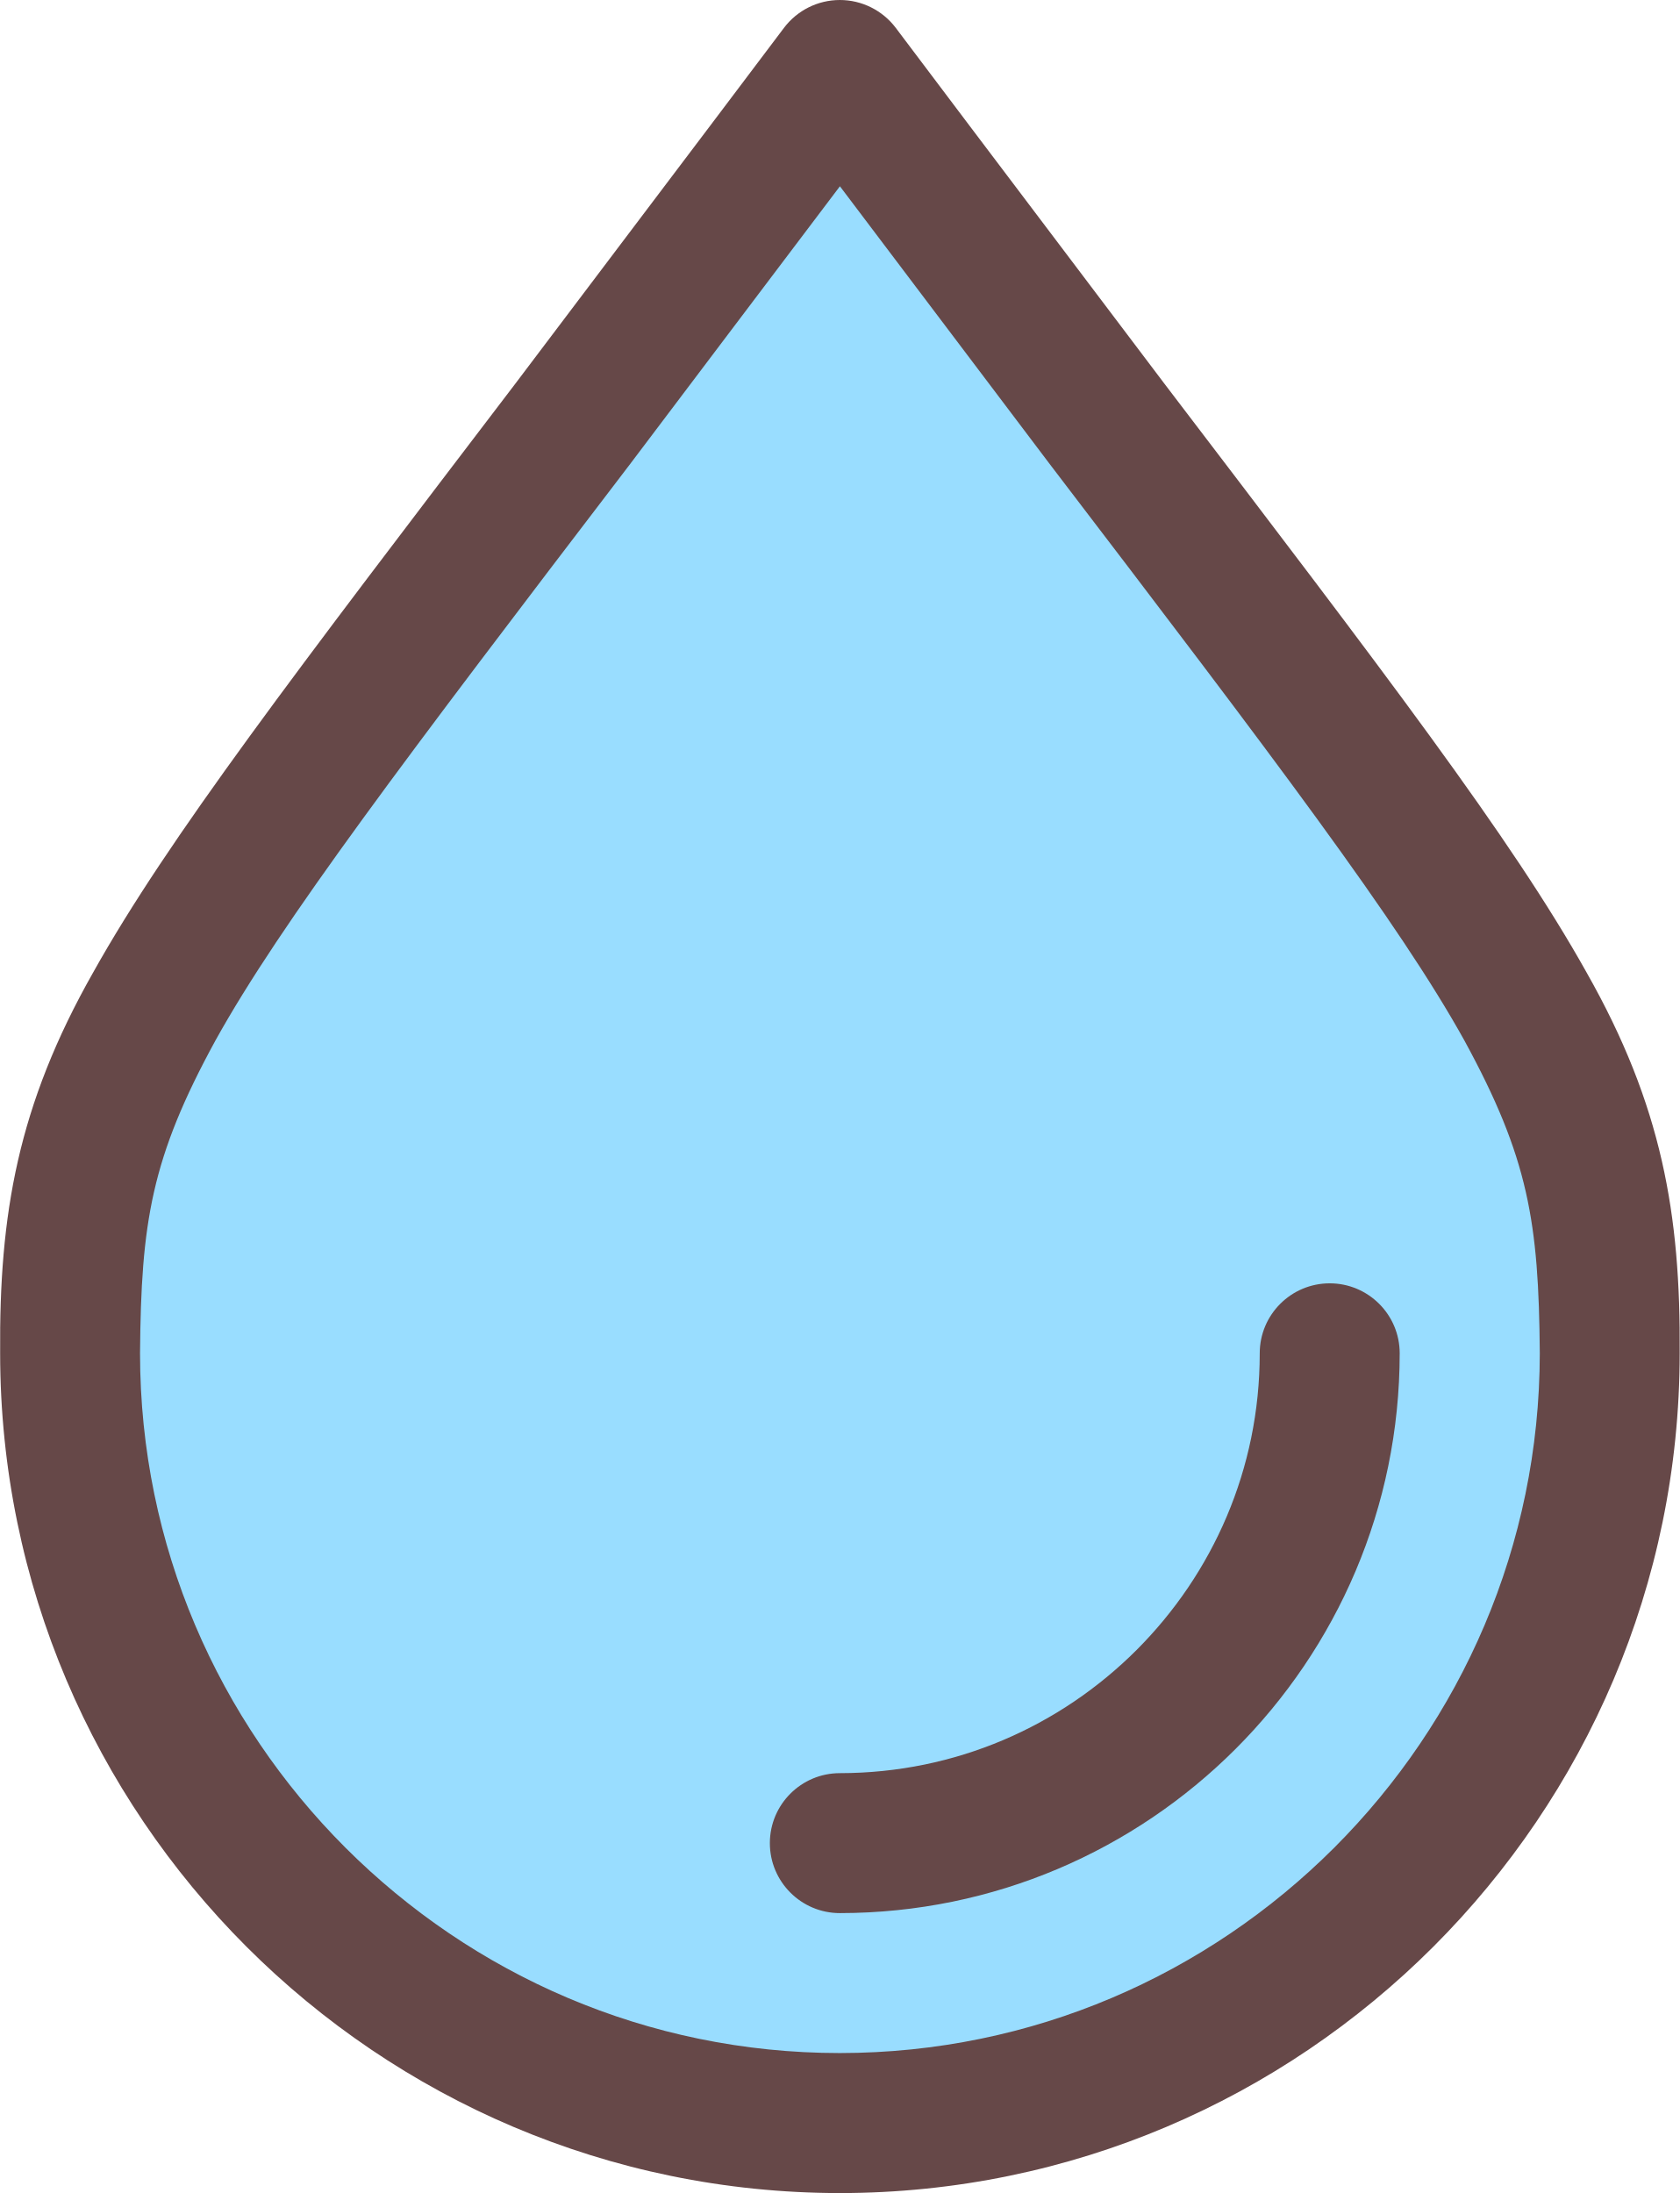
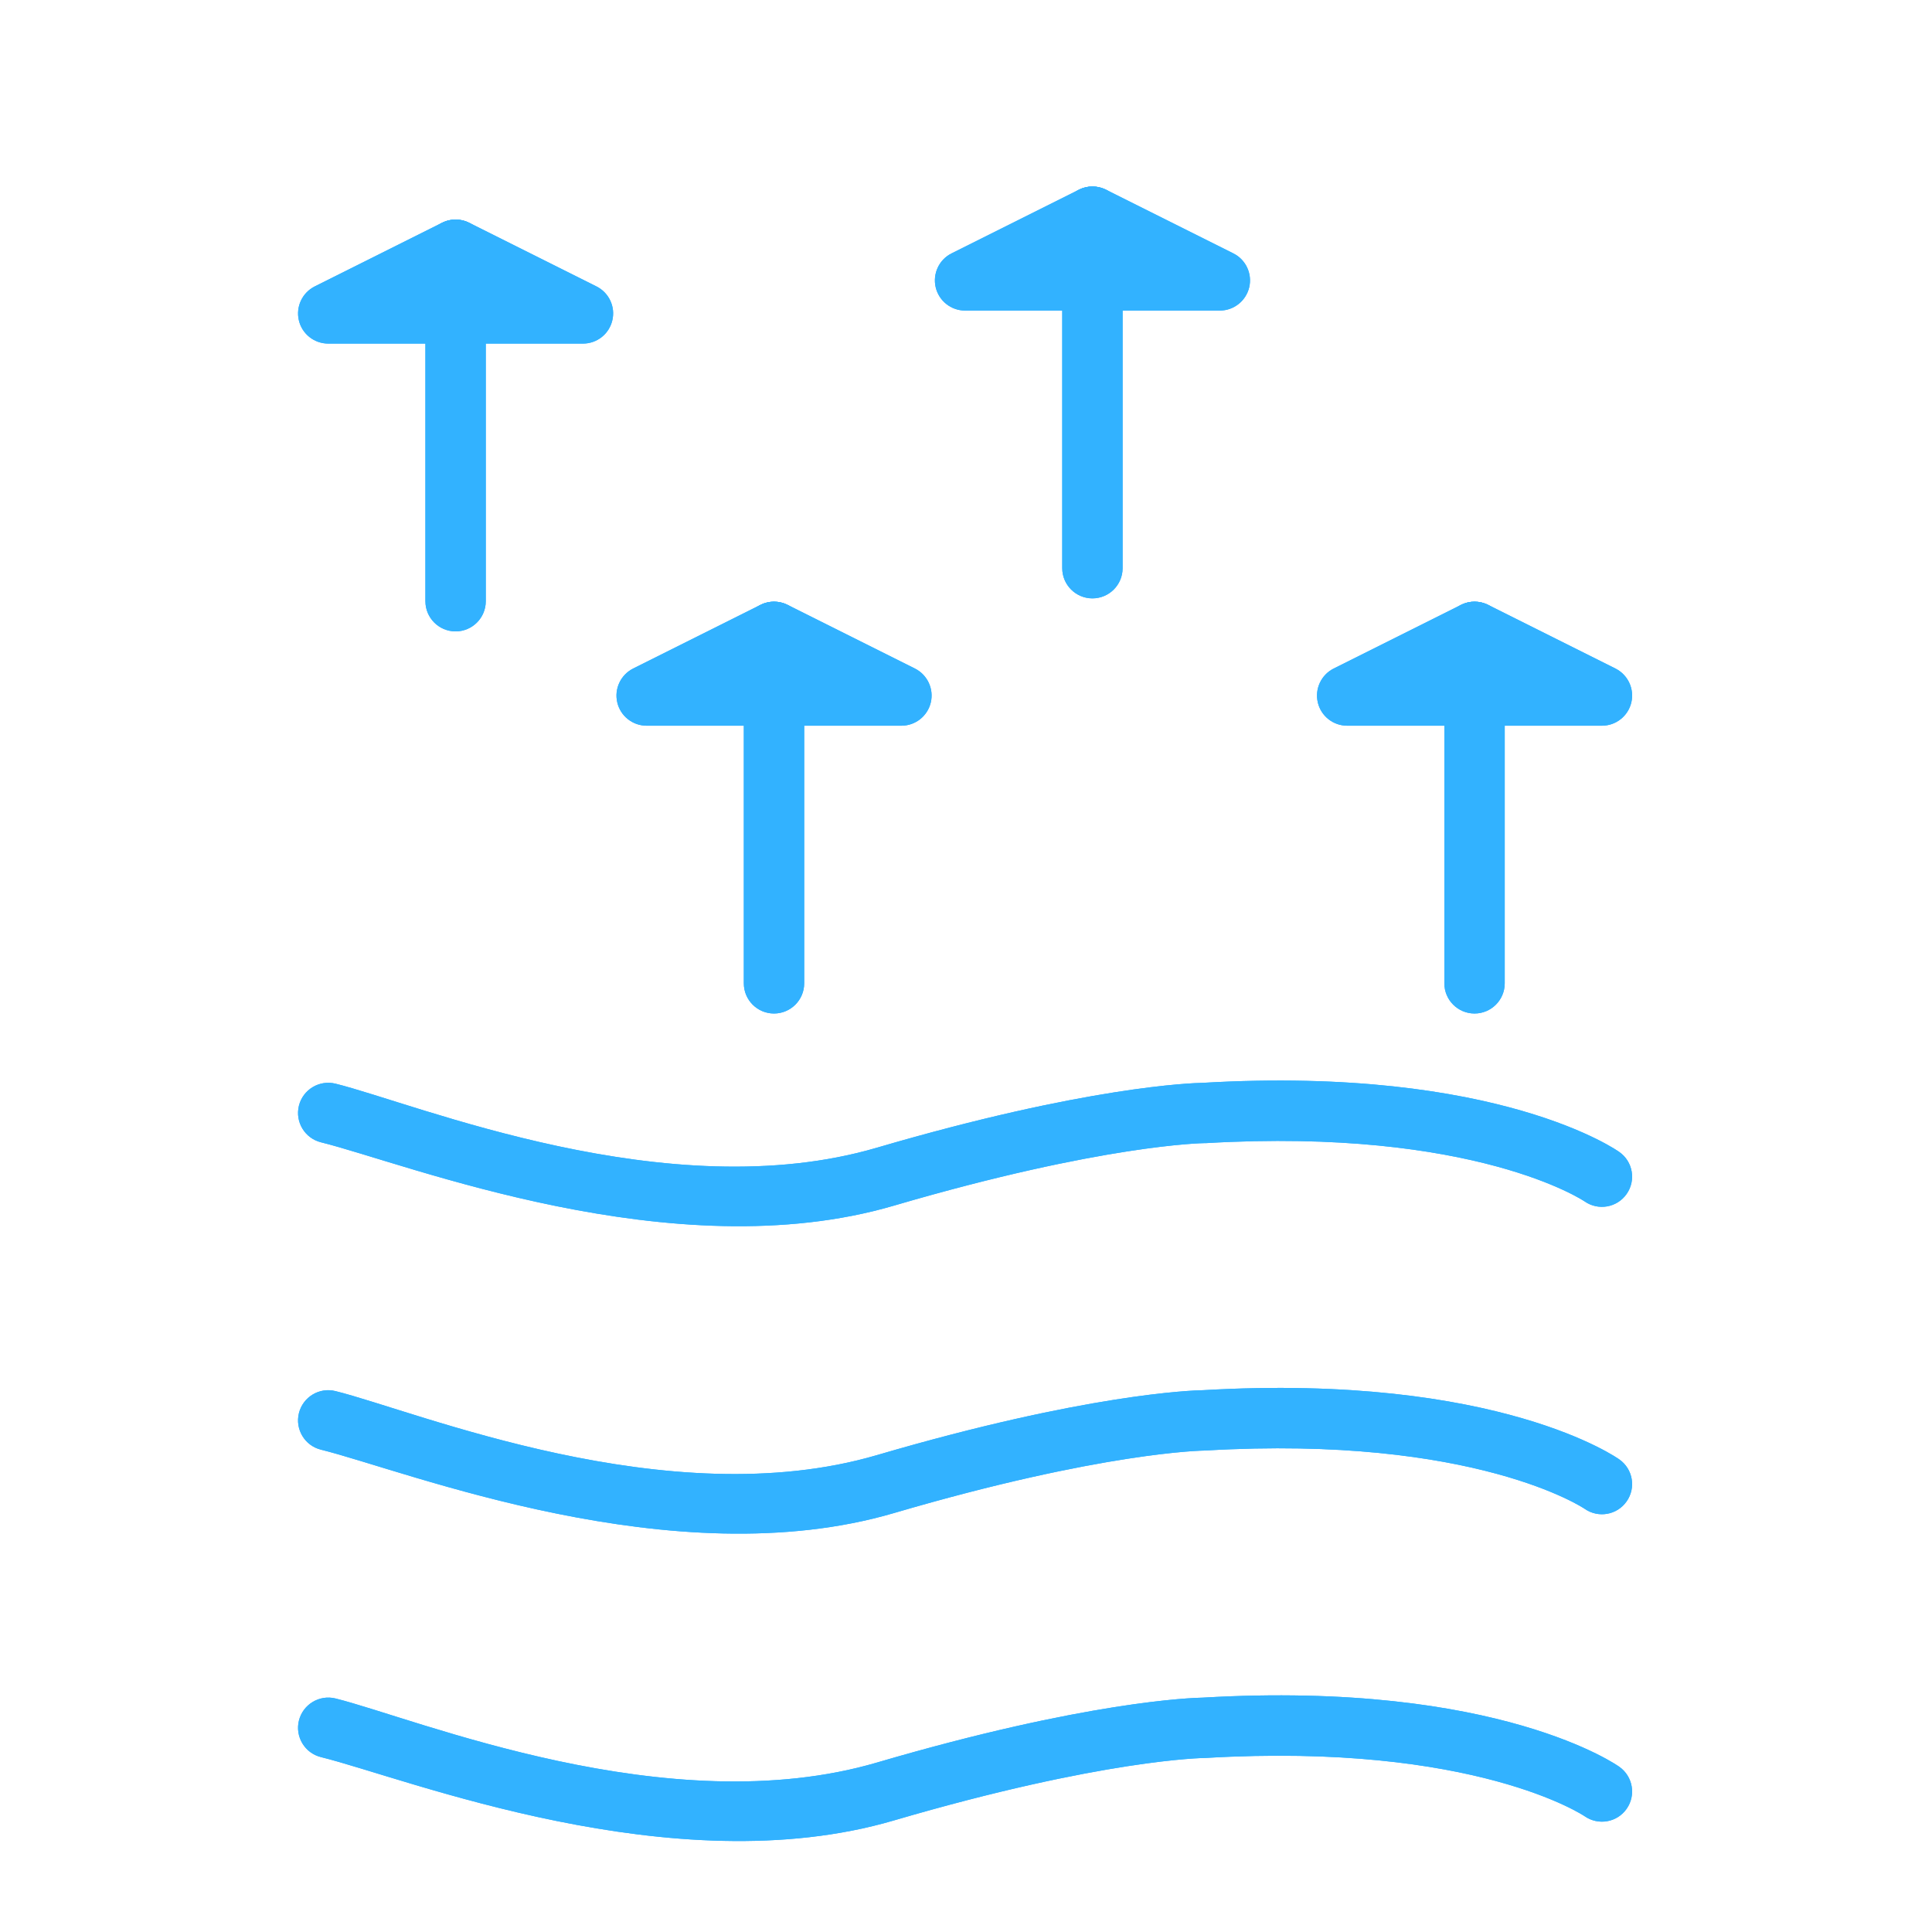
- <svg xmlns="http://www.w3.org/2000/svg" version="1.1" x="0px" y="0px" viewBox="0 0 24.001 31.34" style="enable-background:new 0 0 24.001 31.34;" xml:space="preserve">
-   <g id="Layer_8">
-     <path style="fill:#99DDFF;" d="M15.821,6.06c6.36,8.34,7.18,9.42,7.18,13.28c0,6.06-4.94,11-11,11s-11-4.94-11-11   c0-3.86,0.82-4.94,7.18-13.28c1.1-1.46,2.36-3.12,3.82-5.06C13.461,2.94,14.721,4.6,15.821,6.06z" />
-     <g>
-       <path style="fill:#664848;" d="M22.669,13.893c-1.069-1.912-2.873-4.266-6.053-8.44l0.004,0.005    c-1.102-1.462-2.361-3.121-3.82-5.06C12.611,0.148,12.315,0,12.001,0s-0.61,0.148-0.799,0.399c-1.459,1.938-2.718,3.597-3.82,5.06    l0.004-0.005c-3.18,4.174-4.984,6.528-6.053,8.44c-1.081,1.906-1.346,3.462-1.331,5.447c0.003,6.615,5.385,11.997,12,12    c6.615-0.003,11.997-5.385,12-12C24.016,17.355,23.75,15.799,22.669,13.893z M19.066,26.405c-1.815,1.814-4.31,2.934-7.065,2.935    c-2.755,0-5.25-1.121-7.065-2.935c-1.814-1.815-2.934-4.31-2.935-7.065c0.015-1.875,0.159-2.789,1.079-4.473    c0.931-1.678,2.717-4.034,5.897-8.2l0.004-0.005c0.891-1.183,1.896-2.509,3.021-4c1.125,1.492,2.13,2.818,3.021,4l0.004,0.005    c3.18,4.166,4.966,6.522,5.897,8.2c0.919,1.684,1.064,2.598,1.079,4.473C22,22.095,20.88,24.59,19.066,26.405z" />
-       <path style="fill:#664848;" d="M19.001,18.34c-0.552,0-1,0.448-1,1c0,1.656-0.671,3.15-1.76,4.24    c-1.09,1.089-2.584,1.759-4.24,1.76c-0.552,0-1,0.448-1,1c0,0.552,0.448,1,1,1c4.414-0.002,7.998-3.586,8-8    C20.001,18.788,19.553,18.34,19.001,18.34z" />
-     </g>
-   </g>
-   <g id="Layer_1">
- </g>
+ <svg xmlns="http://www.w3.org/2000/svg" width="128" height="128" viewBox="0 0 32 32" style="fill-rule:evenodd;clip-rule:evenodd;stroke-linejoin:round;stroke-miterlimit:2;" version="1.1" xml:space="preserve">
+   <path d="M19.923,17.935c4.917,-0.286 6.897,1.145 6.897,1.145c0.226,0.158 0.281,0.47 0.122,0.696c-0.158,0.226 -0.47,0.281 -0.696,0.123c-0,-0 -1.81,-1.227 -6.276,-0.965c-0.009,0 -0.018,0 -0.027,0c0,0 -1.667,0.018 -5.136,1.035c-3.66,1.073 -8.072,-0.698 -9.491,-1.049c-0.268,-0.067 -0.431,-0.338 -0.365,-0.606c0.067,-0.268 0.338,-0.431 0.606,-0.365c1.342,0.332 5.507,2.076 8.969,1.06c3.462,-1.015 5.223,-1.071 5.397,-1.074Z" style="fill:#32b2ff;" />
+   <path d="M19.923,23.026c4.917,-0.286 6.897,1.146 6.897,1.146c0.226,0.158 0.281,0.47 0.122,0.696c-0.158,0.226 -0.47,0.281 -0.696,0.122c-0,0 -1.81,-1.227 -6.276,-0.965c-0.009,0.001 -0.018,0.001 -0.027,0.001c0,0 -1.667,0.017 -5.136,1.035c-3.66,1.073 -8.072,-0.698 -9.491,-1.05c-0.268,-0.066 -0.431,-0.337 -0.365,-0.605c0.067,-0.268 0.338,-0.432 0.606,-0.365c1.342,0.332 5.507,2.075 8.969,1.06c3.462,-1.015 5.223,-1.072 5.397,-1.075Z" style="fill:#32b2ff;" />
+   <path d="M19.923,28.118c4.917,-0.286 6.897,1.145 6.897,1.145c0.226,0.159 0.281,0.471 0.122,0.697c-0.158,0.226 -0.47,0.28 -0.696,0.122c-0,-0 -1.81,-1.227 -6.276,-0.965c-0.009,0 -0.018,0.001 -0.027,0.001c0,-0 -1.667,0.017 -5.136,1.034c-3.66,1.074 -8.072,-0.698 -9.491,-1.049c-0.268,-0.066 -0.431,-0.338 -0.365,-0.605c0.067,-0.268 0.338,-0.432 0.606,-0.366c1.342,0.333 5.507,2.076 8.969,1.061c3.462,-1.016 5.223,-1.072 5.397,-1.075Z" style="fill:#32b2ff;" />
+   <path d="M7.046,4.137l0,5.821c0,0.276 0.224,0.5 0.5,0.5c0.276,0 0.5,-0.224 0.5,-0.5l0,-5.821c0,-0.276 -0.224,-0.5 -0.5,-0.5c-0.276,-0 -0.5,0.224 -0.5,0.5Z" style="fill:#32b2ff;" />
+   <path d="M12.32,10.466l0,5.821c0,0.276 0.224,0.5 0.5,0.5c0.276,0 0.5,-0.224 0.5,-0.5l0,-5.821c0,-0.276 -0.224,-0.5 -0.5,-0.5c-0.276,-0 -0.5,0.224 -0.5,0.5Z" style="fill:#32b2ff;" />
+   <path d="M17.594,3.589l0,5.822c0,0.276 0.225,0.5 0.5,0.5c0.276,-0 0.5,-0.224 0.5,-0.5l0,-5.822c0,-0.276 -0.224,-0.5 -0.5,-0.5c-0.275,0 -0.5,0.224 -0.5,0.5Z" style="fill:#32b2ff;" />
+   <path d="M23.923,10.466l0,5.821c0,0.276 0.224,0.5 0.5,0.5c0.276,0 0.5,-0.224 0.5,-0.5l0,-5.821c0,-0.276 -0.224,-0.5 -0.5,-0.5c-0.276,-0 -0.5,0.224 -0.5,0.5Z" style="fill:#32b2ff;" />
+   <path d="M7.77,3.689c-0.141,-0.07 -0.307,-0.07 -0.447,0l-2.11,1.055c-0.207,0.104 -0.316,0.337 -0.263,0.562c0.053,0.226 0.255,0.385 0.487,0.385l4.219,0c0.232,0 0.433,-0.159 0.486,-0.385c0.054,-0.225 -0.055,-0.458 -0.263,-0.562l-2.109,-1.055Z" style="fill:#32b2ff;" />
+   <path d="M13.044,10.018c-0.141,-0.07 -0.307,-0.07 -0.447,0l-2.11,1.055c-0.207,0.104 -0.316,0.337 -0.263,0.562c0.053,0.226 0.255,0.385 0.487,0.385l4.219,0c0.232,0 0.433,-0.159 0.487,-0.385c0.053,-0.225 -0.056,-0.458 -0.263,-0.562l-2.11,-1.055Z" style="fill:#32b2ff;" />
+   <path d="M18.318,3.142c-0.141,-0.07 -0.306,-0.07 -0.447,-0l-2.11,1.055c-0.207,0.103 -0.316,0.336 -0.263,0.562c0.053,0.225 0.255,0.385 0.487,0.385l4.219,-0c0.232,-0 0.433,-0.16 0.487,-0.385c0.053,-0.226 -0.056,-0.459 -0.263,-0.562l-2.11,-1.055Z" style="fill:#32b2ff;" />
+   <path d="M24.647,10.018c-0.141,-0.07 -0.306,-0.07 -0.447,0l-2.11,1.055c-0.207,0.104 -0.316,0.337 -0.263,0.562c0.053,0.226 0.255,0.385 0.487,0.385l4.219,0c0.232,0 0.433,-0.159 0.487,-0.385c0.053,-0.225 -0.056,-0.458 -0.263,-0.562l-2.11,-1.055Z" style="fill:#32b2ff;" />
+   <path d="M19.923,17.935c4.917,-0.286 6.897,1.145 6.897,1.145c0.226,0.158 0.281,0.47 0.122,0.696c-0.158,0.226 -0.47,0.281 -0.696,0.123c-0,-0 -1.81,-1.227 -6.276,-0.965c-0.009,0 -0.018,0 -0.027,0c0,0 -1.667,0.018 -5.136,1.035c-3.66,1.073 -8.072,-0.698 -9.491,-1.049c-0.268,-0.067 -0.431,-0.338 -0.365,-0.606c0.067,-0.268 0.338,-0.431 0.606,-0.365c1.342,0.332 5.507,2.076 8.969,1.06c3.462,-1.015 5.223,-1.071 5.397,-1.074Z" style="fill:#32b2ff;" />
+   <path d="M19.923,23.026c4.917,-0.286 6.897,1.146 6.897,1.146c0.226,0.158 0.281,0.47 0.122,0.696c-0.158,0.226 -0.47,0.281 -0.696,0.122c-0,0 -1.81,-1.227 -6.276,-0.965c-0.009,0.001 -0.018,0.001 -0.027,0.001c0,0 -1.667,0.017 -5.136,1.035c-3.66,1.073 -8.072,-0.698 -9.491,-1.05c-0.268,-0.066 -0.431,-0.337 -0.365,-0.605c0.067,-0.268 0.338,-0.432 0.606,-0.365c1.342,0.332 5.507,2.075 8.969,1.06c3.462,-1.015 5.223,-1.072 5.397,-1.075Z" style="fill:#32b2ff;" />
+   <path d="M19.923,28.118c4.917,-0.286 6.897,1.145 6.897,1.145c0.226,0.159 0.281,0.471 0.122,0.697c-0.158,0.226 -0.47,0.28 -0.696,0.122c-0,-0 -1.81,-1.227 -6.276,-0.965c-0.009,0 -0.018,0.001 -0.027,0.001c0,-0 -1.667,0.017 -5.136,1.034c-3.66,1.074 -8.072,-0.698 -9.491,-1.049c-0.268,-0.066 -0.431,-0.338 -0.365,-0.605c0.067,-0.268 0.338,-0.432 0.606,-0.366c1.342,0.333 5.507,2.076 8.969,1.061c3.462,-1.016 5.223,-1.072 5.397,-1.075Z" style="fill:#32b2ff;" />
+   <path d="M7.046,4.137l0,5.821c0,0.276 0.224,0.5 0.5,0.5c0.276,0 0.5,-0.224 0.5,-0.5l0,-5.821c0,-0.276 -0.224,-0.5 -0.5,-0.5c-0.276,-0 -0.5,0.224 -0.5,0.5Z" style="fill:#32b2ff;" />
+   <path d="M12.32,10.466l0,5.821c0,0.276 0.224,0.5 0.5,0.5c0.276,0 0.5,-0.224 0.5,-0.5l0,-5.821c0,-0.276 -0.224,-0.5 -0.5,-0.5c-0.276,-0 -0.5,0.224 -0.5,0.5Z" style="fill:#32b2ff;" />
+   <path d="M17.594,3.589l0,5.822c0,0.276 0.225,0.5 0.5,0.5c0.276,-0 0.5,-0.224 0.5,-0.5l0,-5.822c0,-0.276 -0.224,-0.5 -0.5,-0.5c-0.275,0 -0.5,0.224 -0.5,0.5Z" style="fill:#32b2ff;" />
+   <path d="M23.923,10.466l0,5.821c0,0.276 0.224,0.5 0.5,0.5c0.276,0 0.5,-0.224 0.5,-0.5l0,-5.821c0,-0.276 -0.224,-0.5 -0.5,-0.5c-0.276,-0 -0.5,0.224 -0.5,0.5Z" style="fill:#32b2ff;" />
+   <path d="M7.77,3.689c-0.141,-0.07 -0.307,-0.07 -0.447,0l-2.11,1.055c-0.207,0.104 -0.316,0.337 -0.263,0.562c0.053,0.226 0.255,0.385 0.487,0.385l4.219,0c0.232,0 0.433,-0.159 0.486,-0.385c0.054,-0.225 -0.055,-0.458 -0.263,-0.562l-2.109,-1.055Z" style="fill:#32b2ff;" />
+   <path d="M13.044,10.018c-0.141,-0.07 -0.307,-0.07 -0.447,0l-2.11,1.055c-0.207,0.104 -0.316,0.337 -0.263,0.562c0.053,0.226 0.255,0.385 0.487,0.385l4.219,0c0.232,0 0.433,-0.159 0.487,-0.385c0.053,-0.225 -0.056,-0.458 -0.263,-0.562l-2.11,-1.055Z" style="fill:#32b2ff;" />
+   <path d="M18.318,3.142c-0.141,-0.07 -0.306,-0.07 -0.447,-0l-2.11,1.055c-0.207,0.103 -0.316,0.336 -0.263,0.562c0.053,0.225 0.255,0.385 0.487,0.385l4.219,-0c0.232,-0 0.433,-0.16 0.487,-0.385c0.053,-0.226 -0.056,-0.459 -0.263,-0.562l-2.11,-1.055Z" style="fill:#32b2ff;" />
+   <path d="M24.647,10.018c-0.141,-0.07 -0.306,-0.07 -0.447,0l-2.11,1.055c-0.207,0.104 -0.316,0.337 -0.263,0.562c0.053,0.226 0.255,0.385 0.487,0.385l4.219,0c0.232,0 0.433,-0.159 0.487,-0.385c0.053,-0.225 -0.056,-0.458 -0.263,-0.562l-2.11,-1.055Z" style="fill:#32b2ff;" />
</svg>
